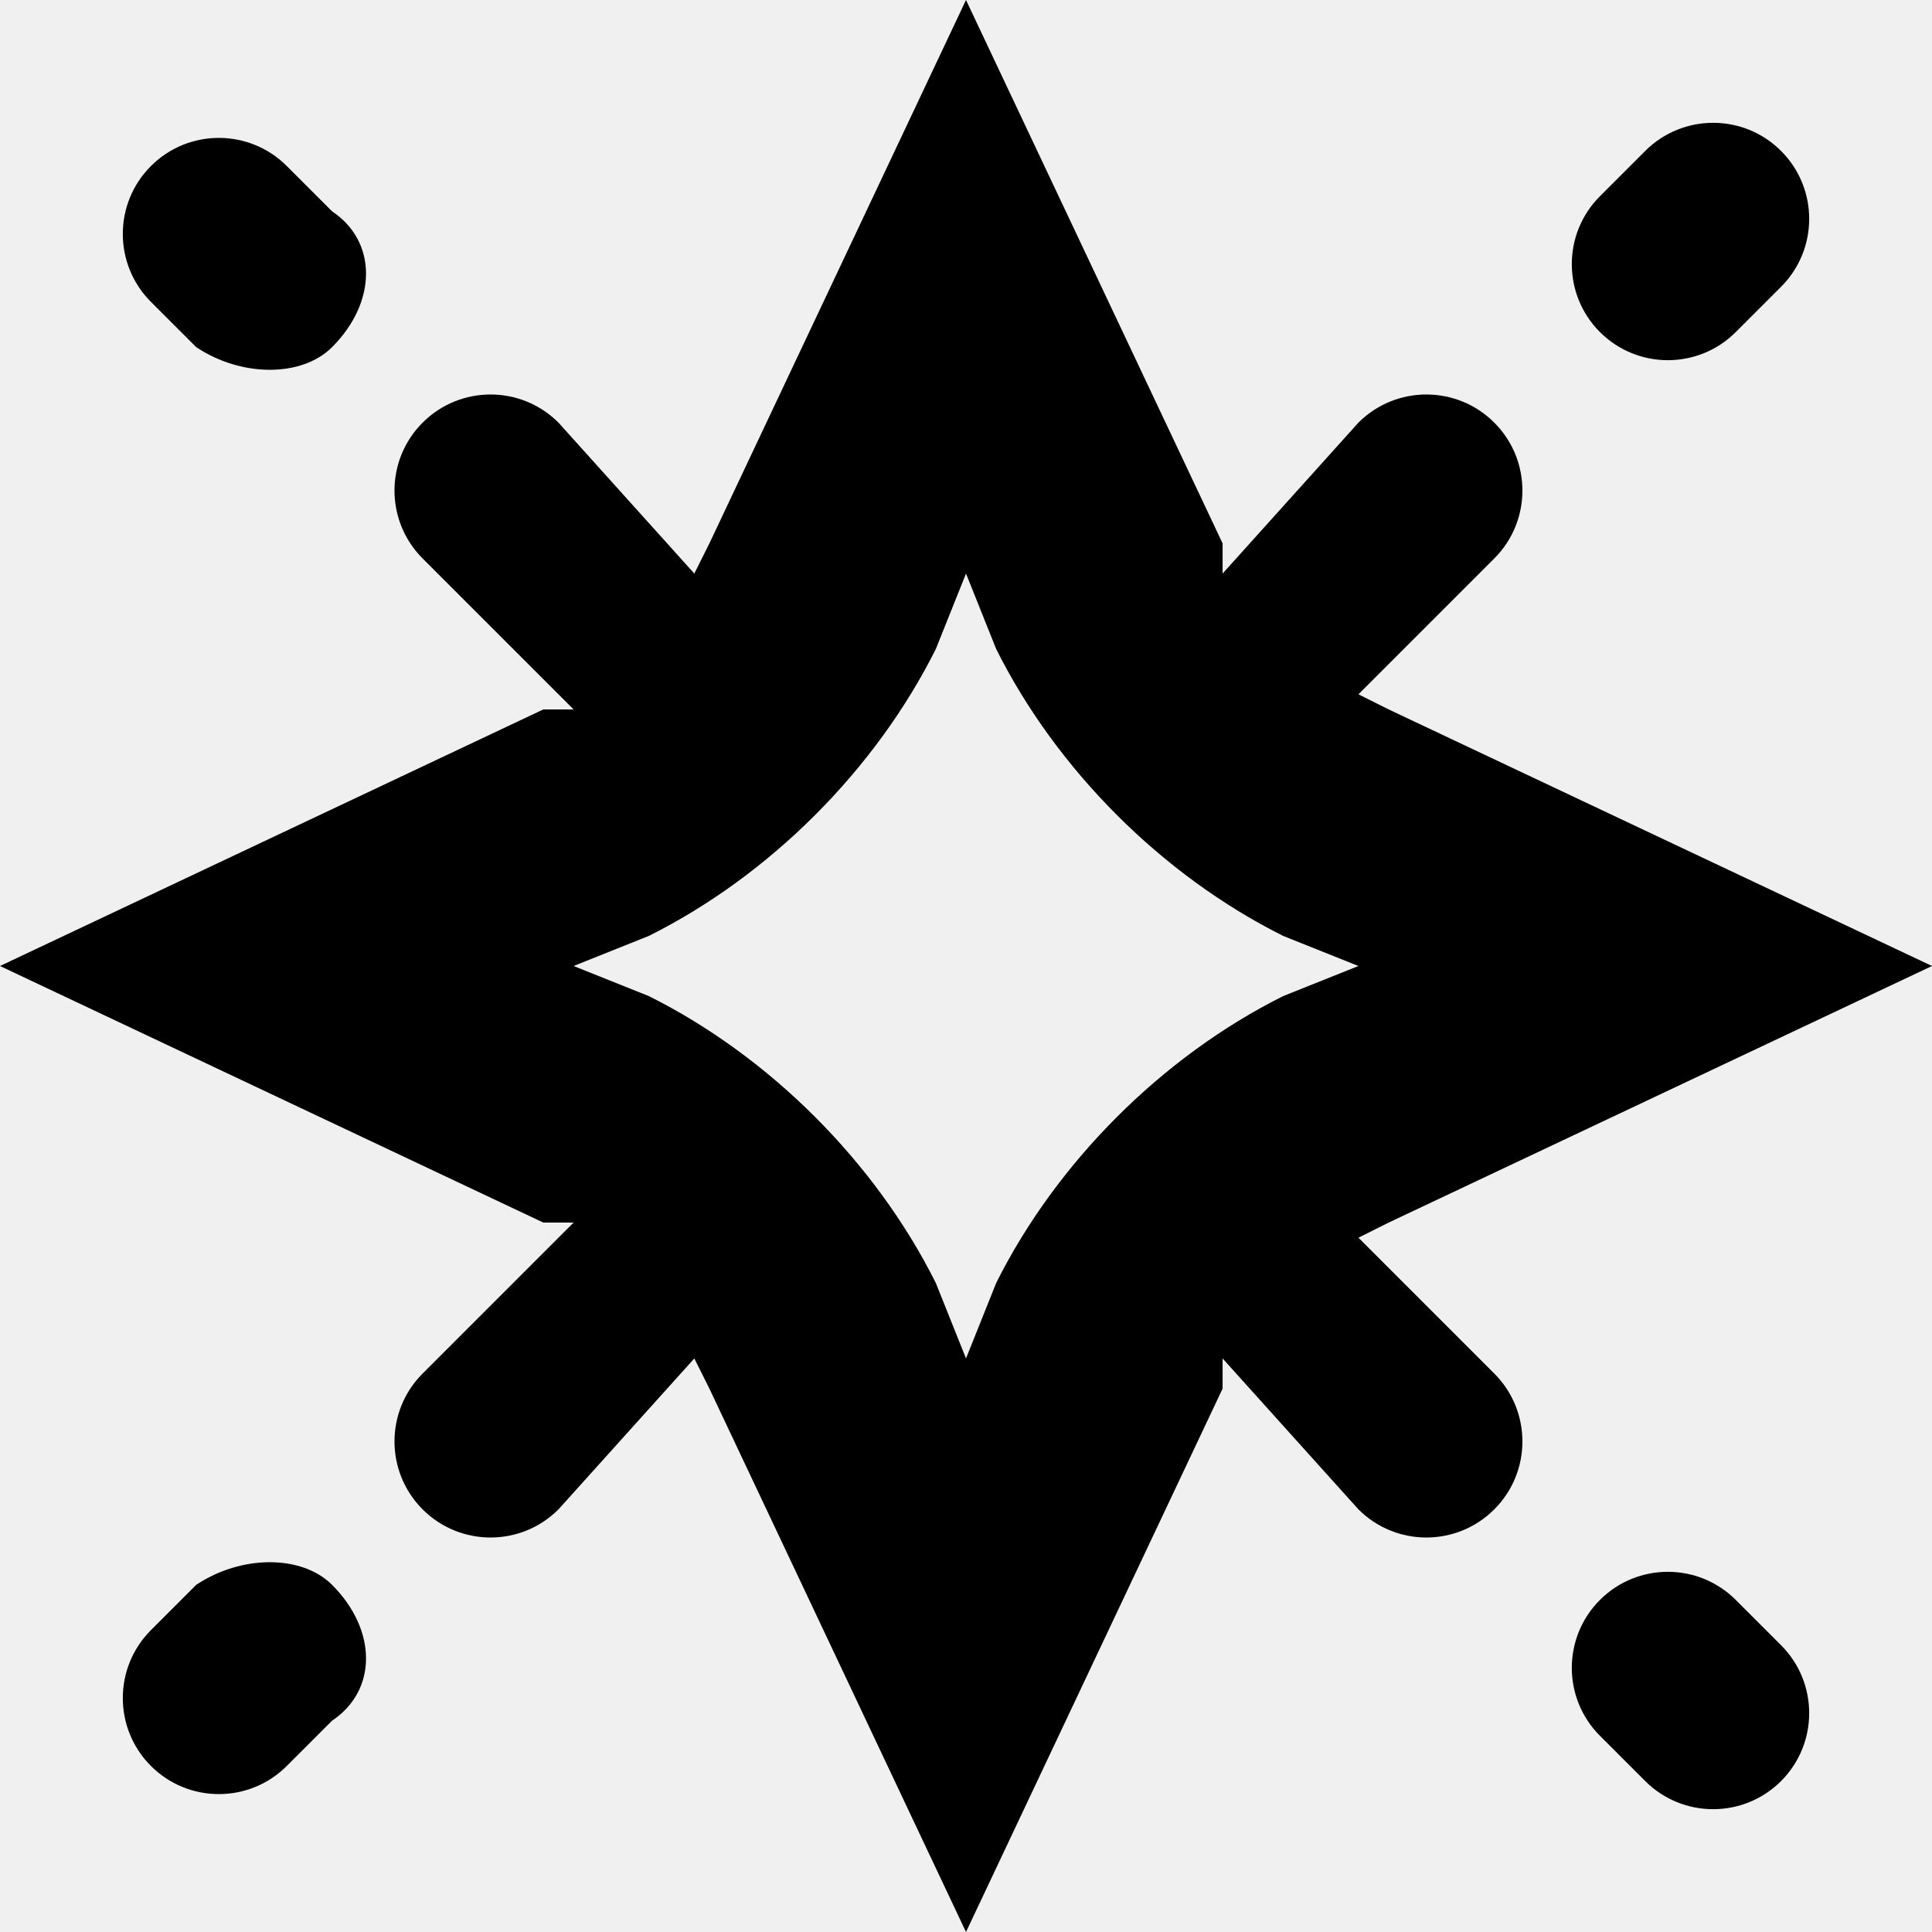
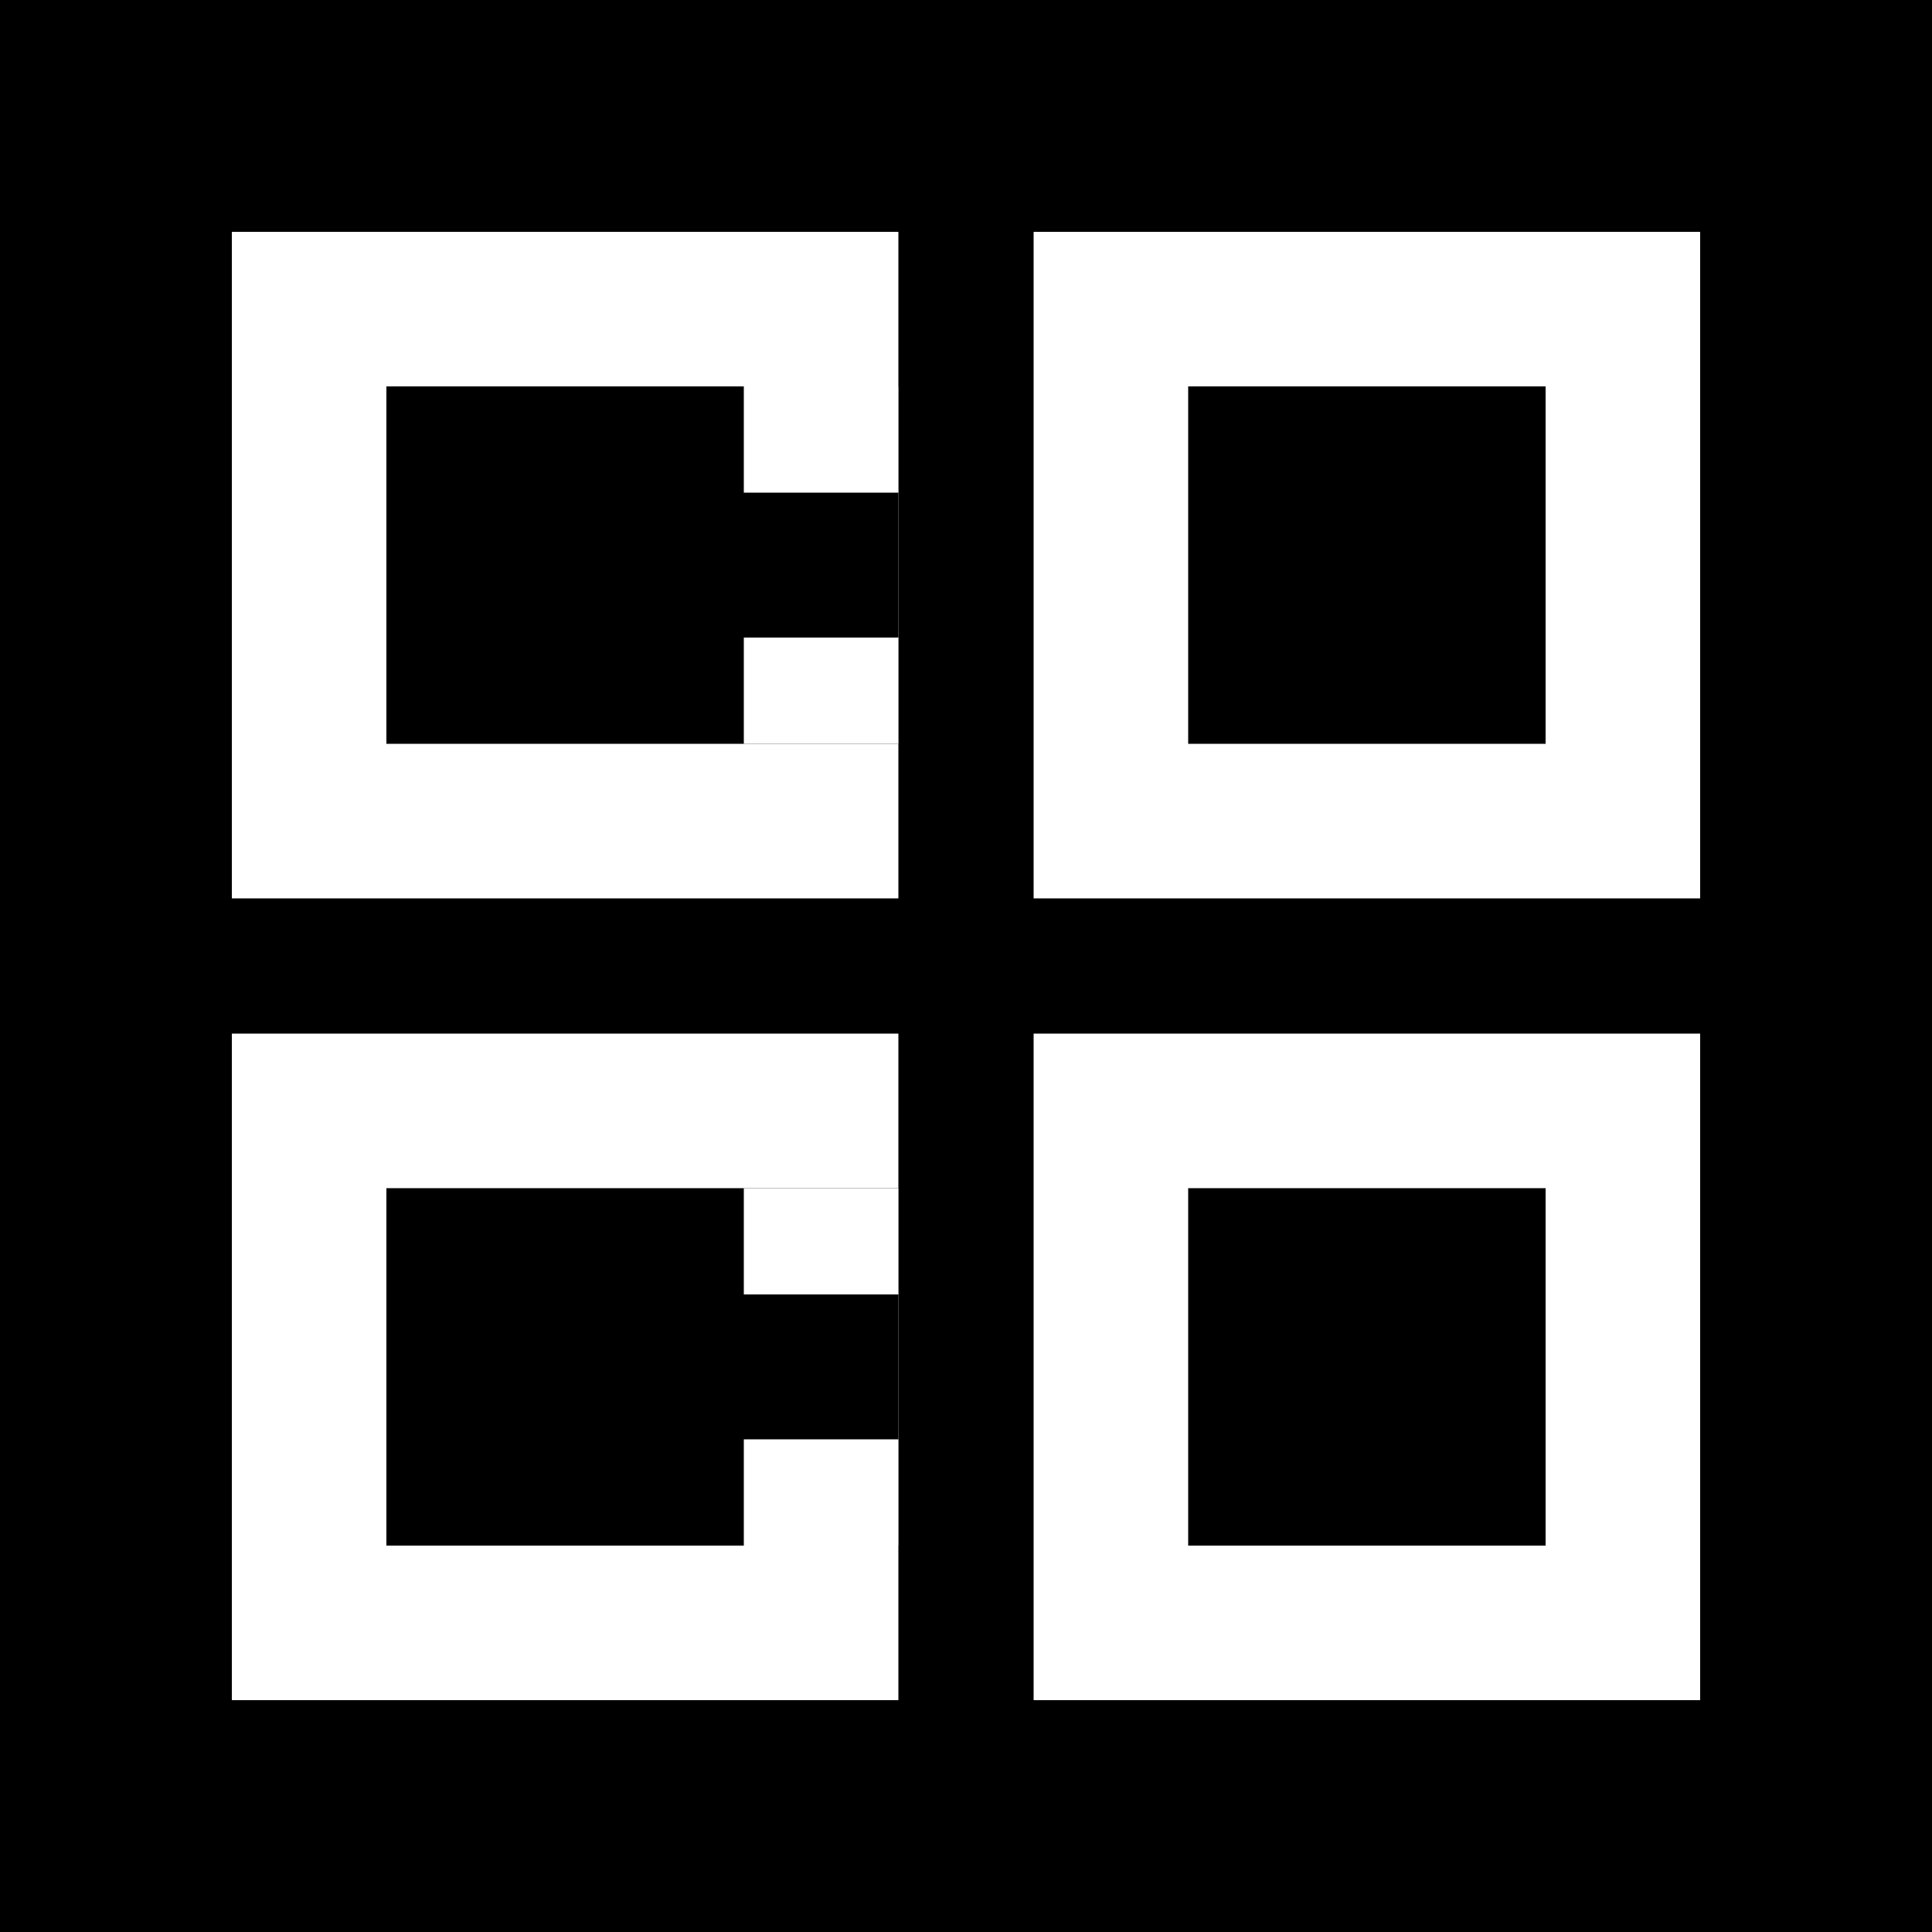
- <svg xmlns="http://www.w3.org/2000/svg" viewBox="0 0 128 128">
-   <path fill-rule="evenodd" d="M81 36 64 0 47 36l-1 2-9-10a6 6 0 0 0-9 9l10 10h-2L0 64l36 17h2L28 91a6 6 0 1 0 9 9l9-10 1 2 17 36 17-36v-2l9 10a6 6 0 1 0 9-9l-9-9 2-1 36-17-36-17-2-1 9-9a6 6 0 1 0-9-9l-9 10v-2Zm-17 2-2 5c-4 8-11 15-19 19l-5 2 5 2c8 4 15 11 19 19l2 5 2-5c4-8 11-15 19-19l5-2-5-2c-8-4-15-11-19-19l-2-5Z" clip-rule="evenodd" />
-   <path d="M118 19a6 6 0 0 0-9-9l-3 3a6 6 0 1 0 9 9l3-3Zm-96 4c-2 2-6 2-9 0l-3-3a6 6 0 1 1 9-9l3 3c3 2 3 6 0 9Zm0 82c-2-2-6-2-9 0l-3 3a6 6 0 1 0 9 9l3-3c3-2 3-6 0-9Zm96 4a6 6 0 0 1-9 9l-3-3a6 6 0 1 1 9-9l3 3Z" />
-   <style>path{fill:#000}@media (prefers-color-scheme:dark){path{fill:#fff}}</style>
+ <svg xmlns="http://www.w3.org/2000/svg" viewBox="0 0 400 400" width="400" height="400">
+   <rect width="400" height="400" fill="#000000" />
+   <g transform="translate(48, 48)">
+     <rect width="138" height="138" fill="#ffffff" />
+     <rect x="32" y="32" width="106" height="74" fill="#000000" />
+     <rect x="106" y="32" width="32" height="22" fill="#ffffff" />
+     <rect x="106" y="84" width="32" height="22" fill="#ffffff" />
+   </g>
+   <g transform="translate(214, 48)">
+     <rect width="138" height="138" fill="#ffffff" />
+     <rect x="32" y="32" width="74" height="74" fill="#000000" />
+   </g>
+   <g transform="translate(48, 214)">
+     <rect width="138" height="138" fill="#ffffff" />
+     <rect x="32" y="32" width="106" height="74" fill="#000000" />
+     <rect x="106" y="32" width="32" height="22" fill="#ffffff" />
+     <rect x="106" y="84" width="32" height="22" fill="#ffffff" />
+   </g>
+   <g transform="translate(214, 214)">
+     <rect width="138" height="138" fill="#ffffff" />
+     <rect x="32" y="32" width="74" height="74" fill="#000000" />
+   </g>
</svg>
